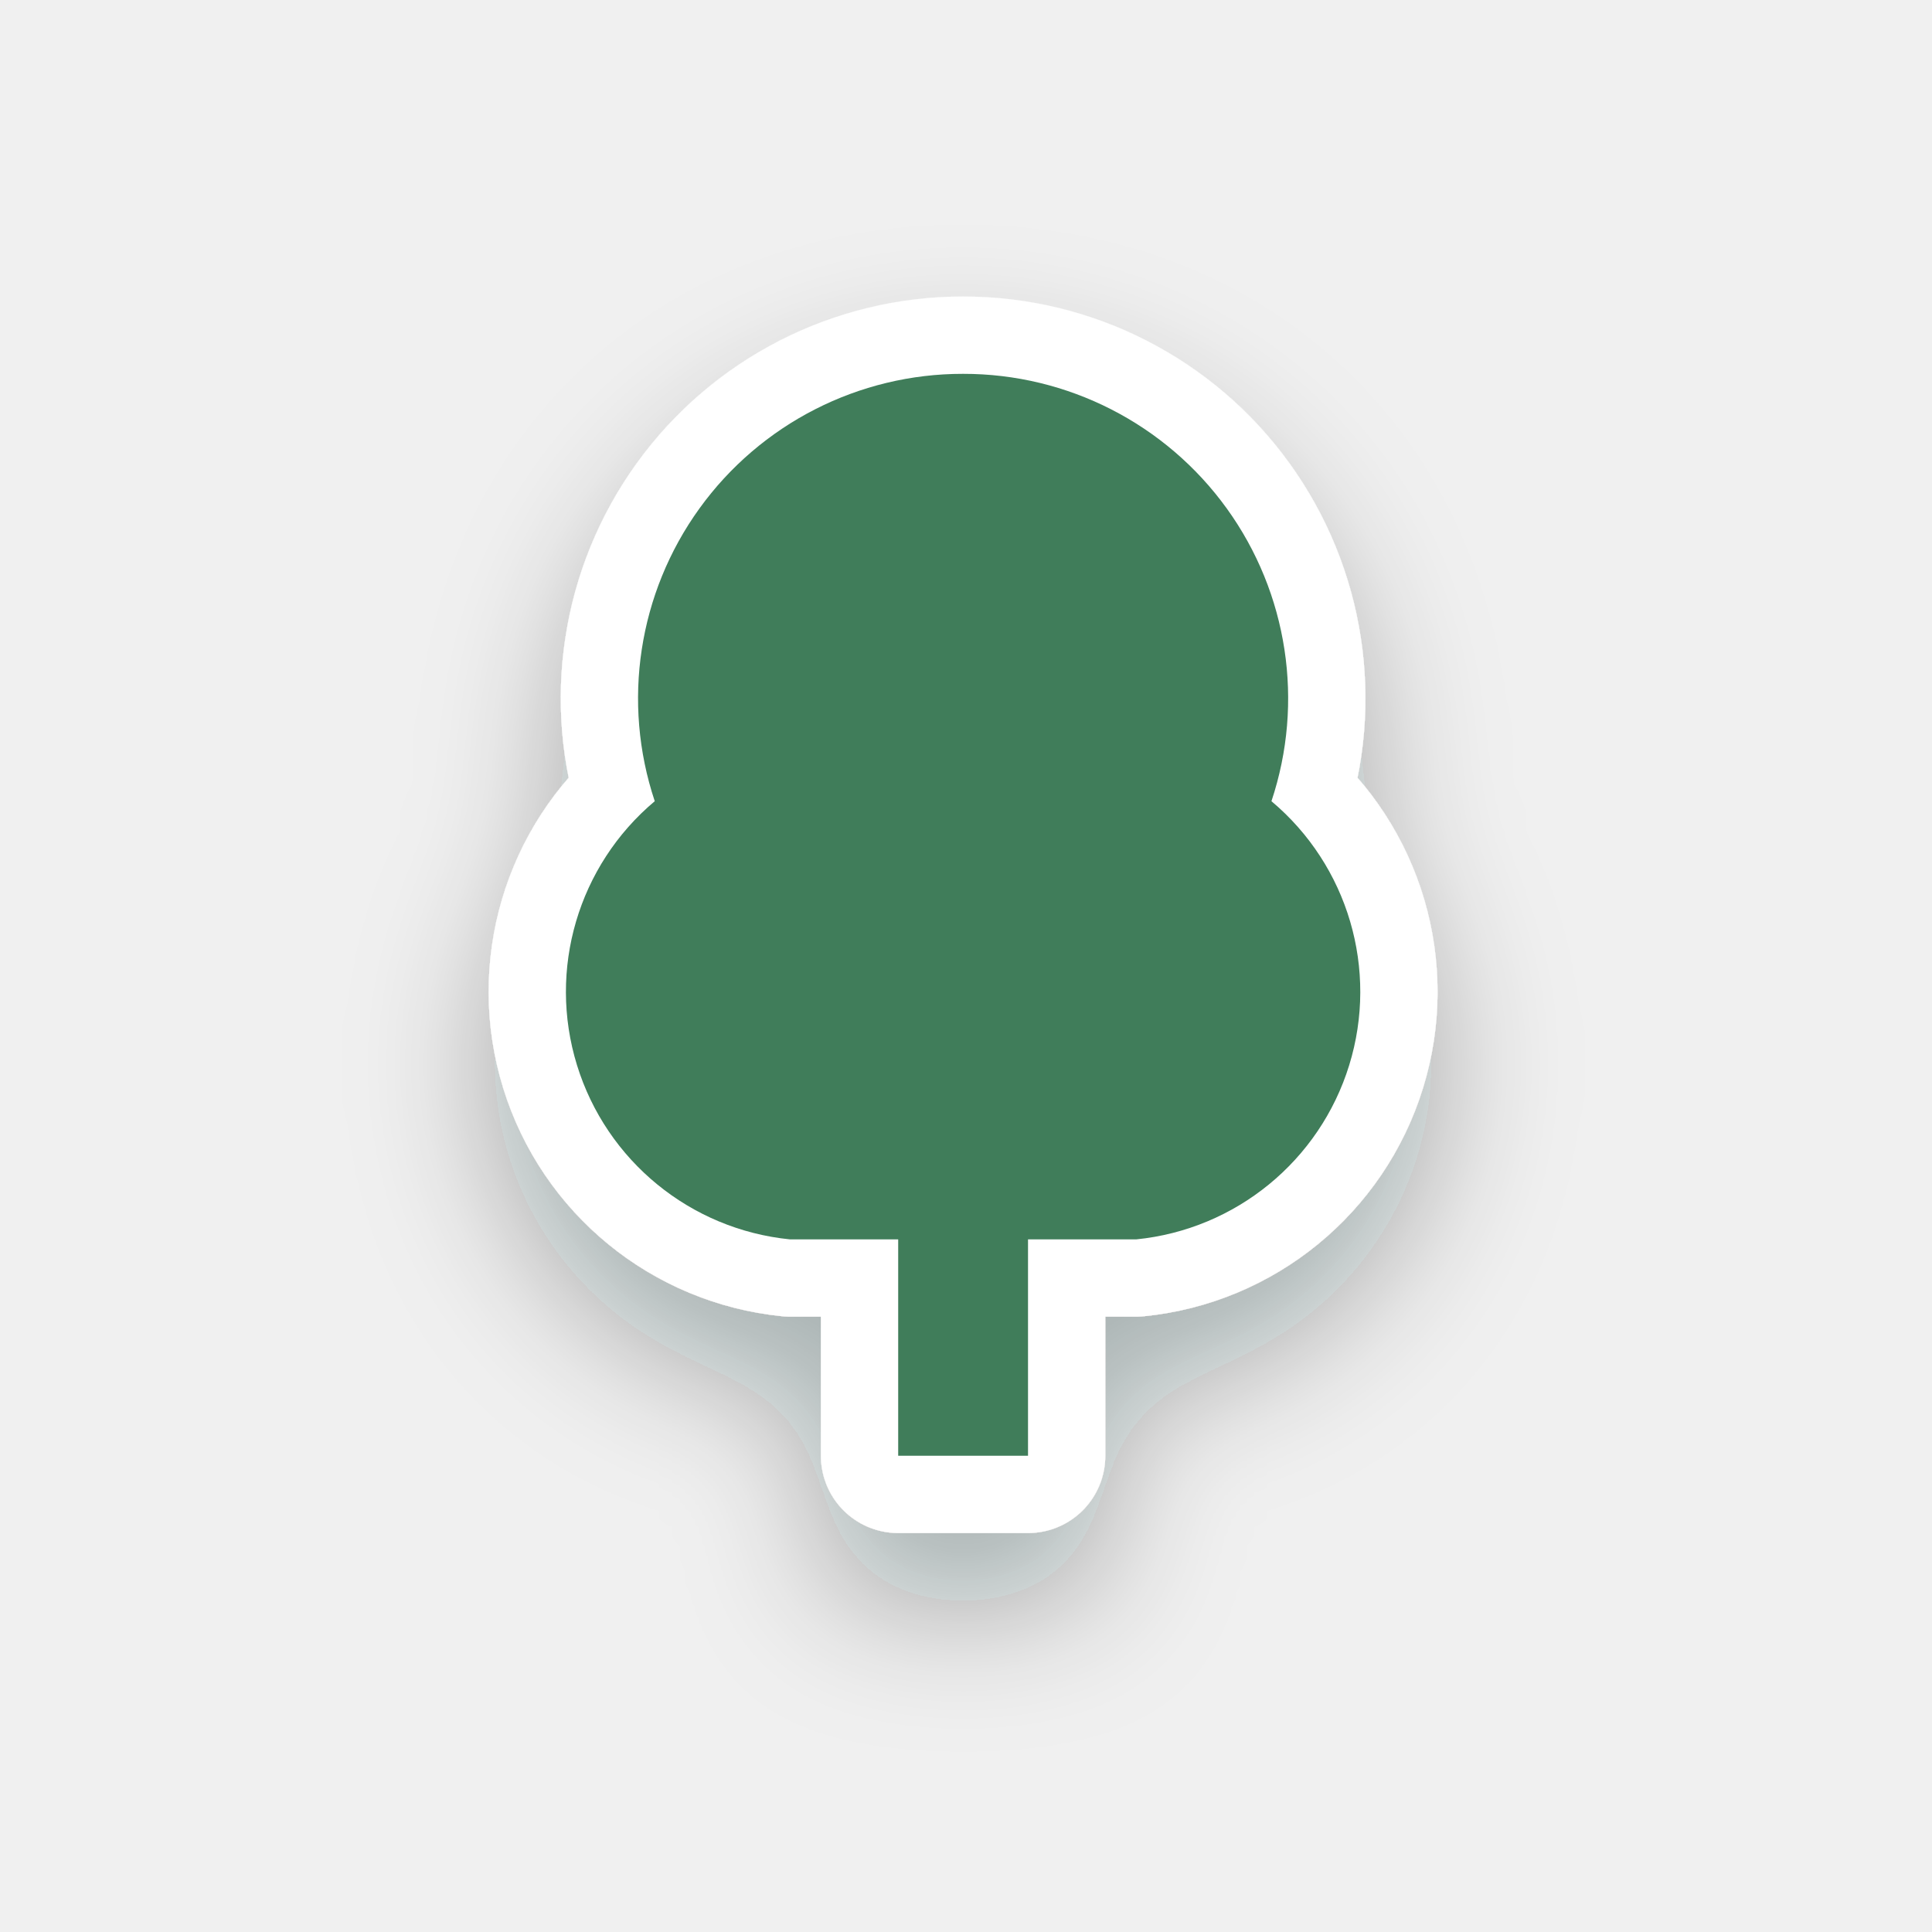
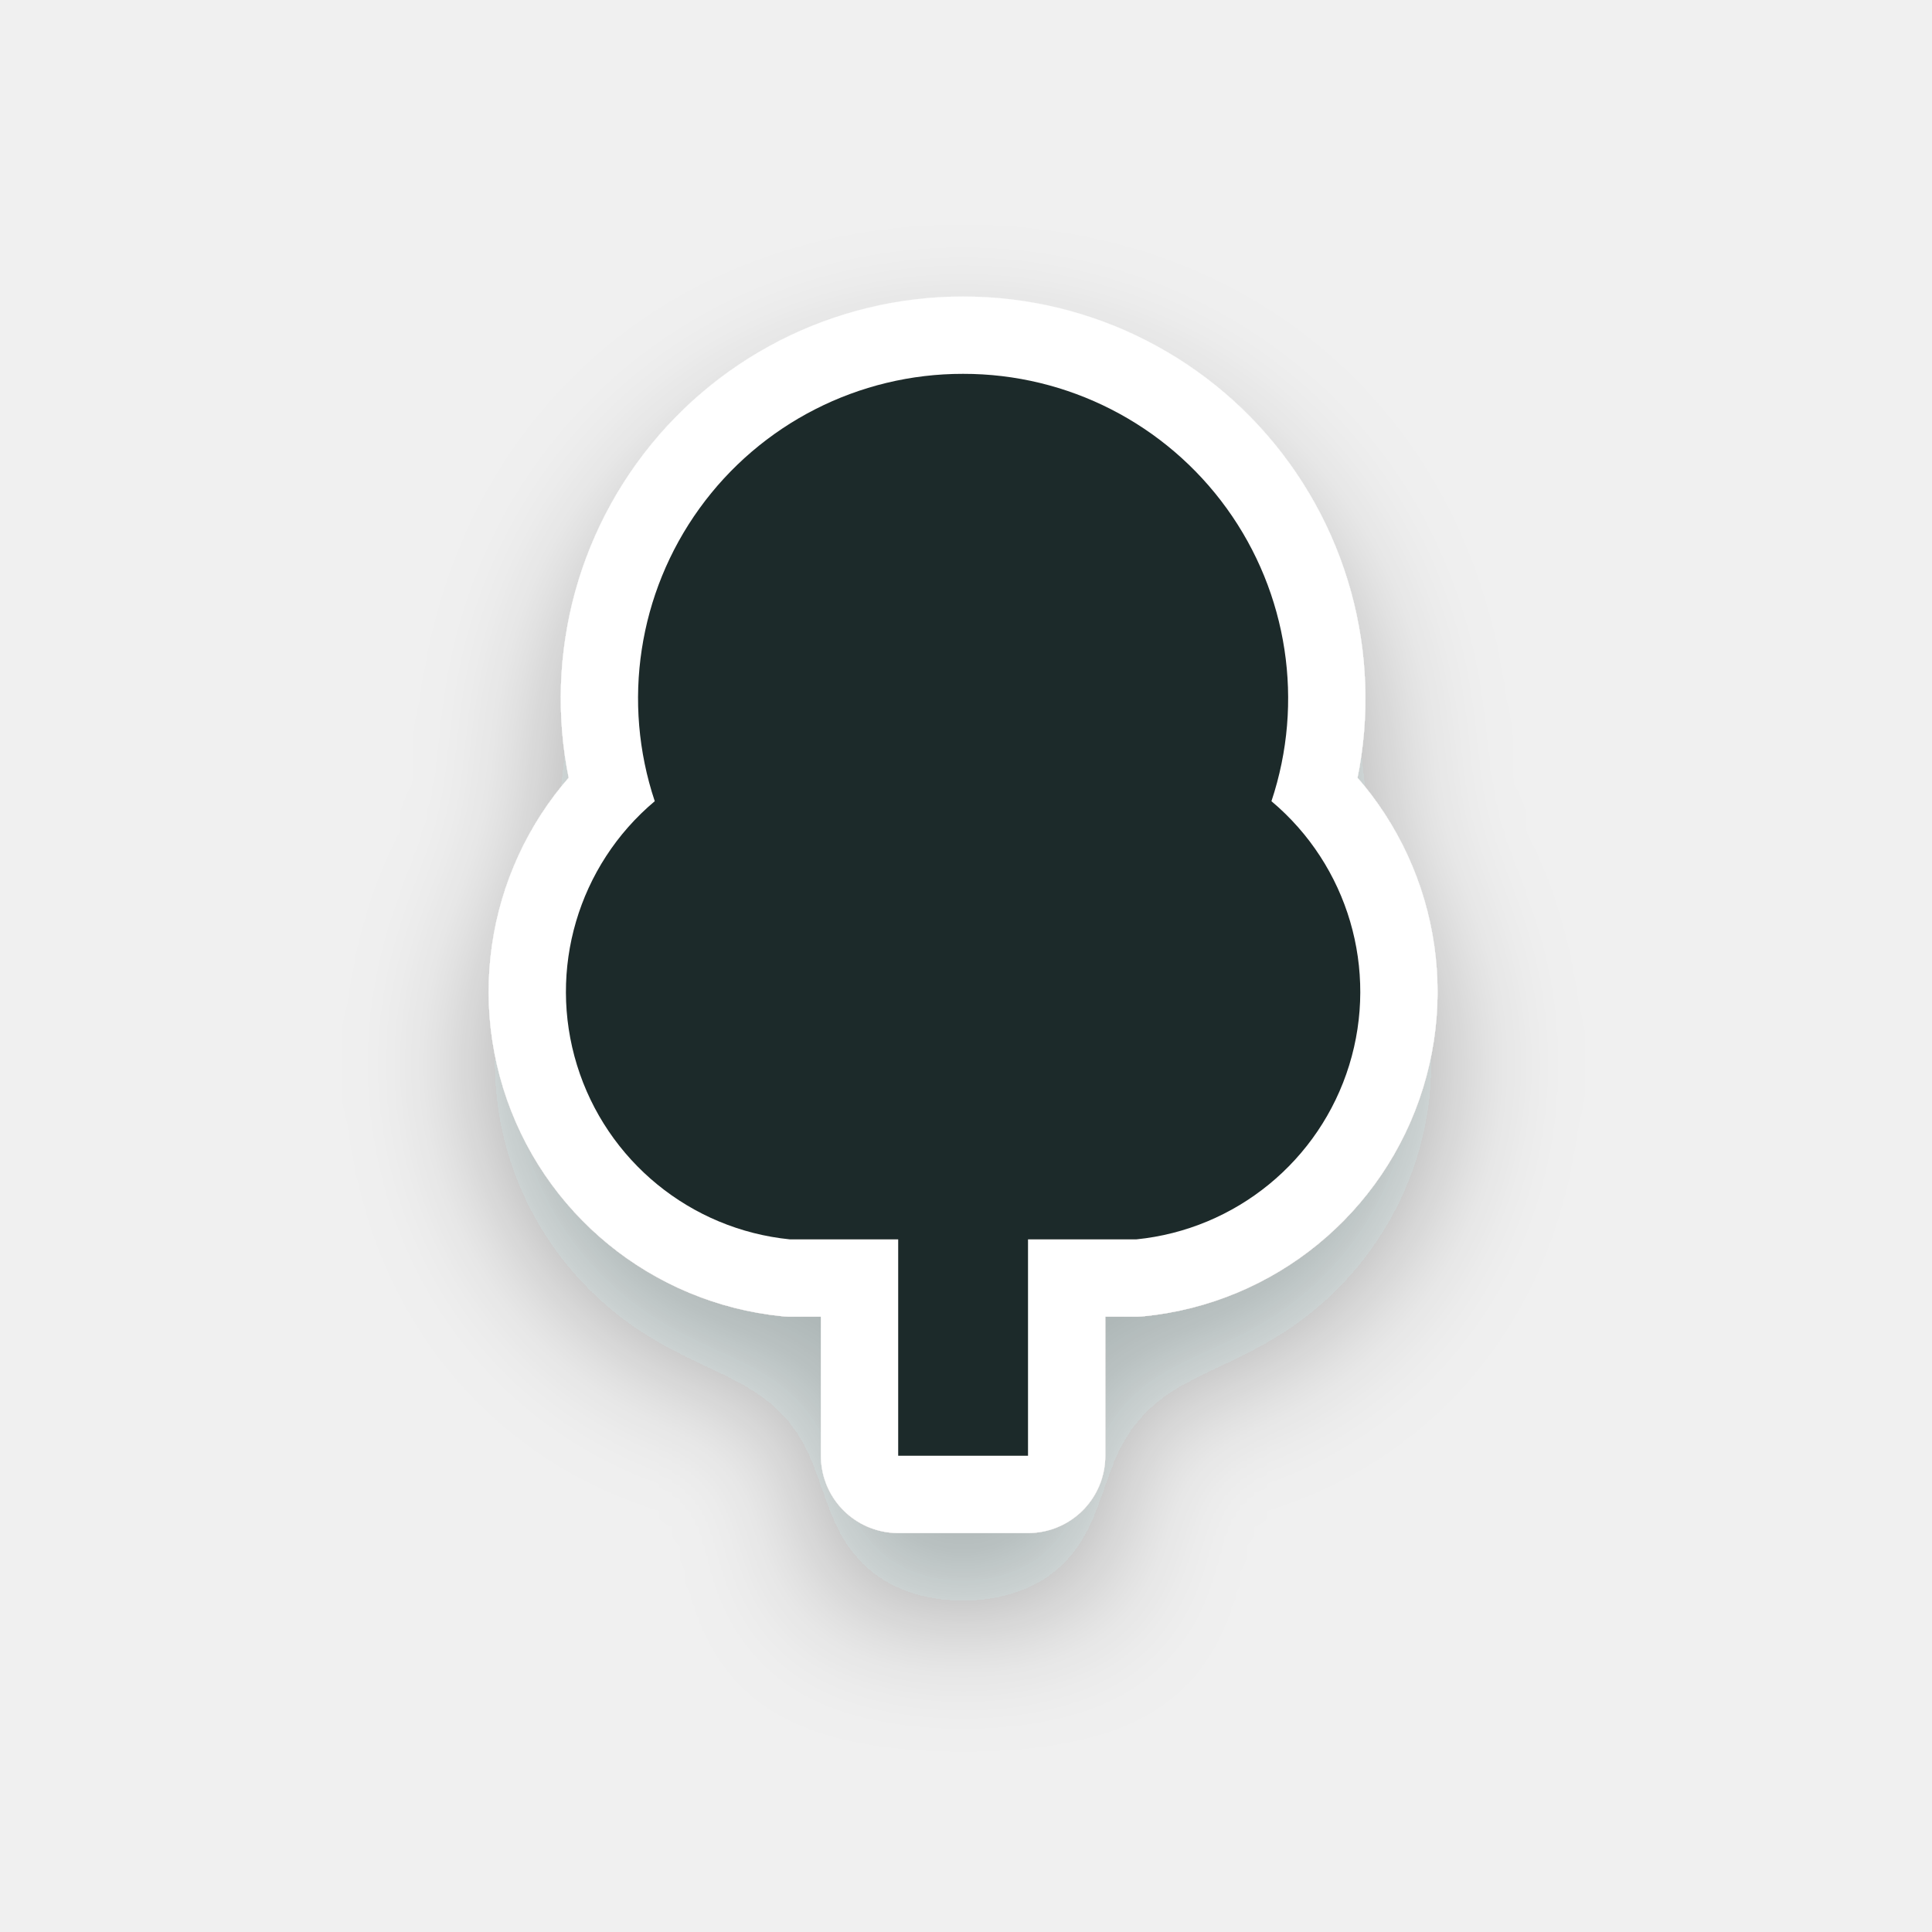
<svg xmlns="http://www.w3.org/2000/svg" width="96" height="96" viewBox="0 0 40 40">
  <defs>
    <filter id="c" x="-30%" y="-30%" width="160%" height="170%">
      <feDropShadow dx="0" dy="1.5" stdDeviation="1.4" flood-color="#102B2A" flood-opacity=".3" />
    </filter>
  </defs>
  <g filter="url(#c)">
    <g transform="translate(6.5 5.5) scale(1.12)">
-       <path d="M12 2a6 6 0 0 1 5.7 7.9A4.6 4.6 0 0 1 15.2 18H13.2v4h-2.4v-4H8.8A4.6 4.6 0 0 1 6.3 9.9 6 6 0 0 1 12 2Z" fill="#3f7d5a" fill-rule="evenodd" stroke="#fff" stroke-width="2.857" stroke-linejoin="round" paint-order="stroke" />
+       <path d="M12 2a6 6 0 0 1 5.7 7.9A4.6 4.6 0 0 1 15.2 18H13.2v4h-2.4v-4H8.8A4.6 4.6 0 0 1 6.3 9.9 6 6 0 0 1 12 2Z" fill="#1f2a29" fill-rule="evenodd" stroke="#fff" stroke-width="2.857" stroke-linejoin="round" paint-order="stroke" />
    </g>
  </g>
</svg>
